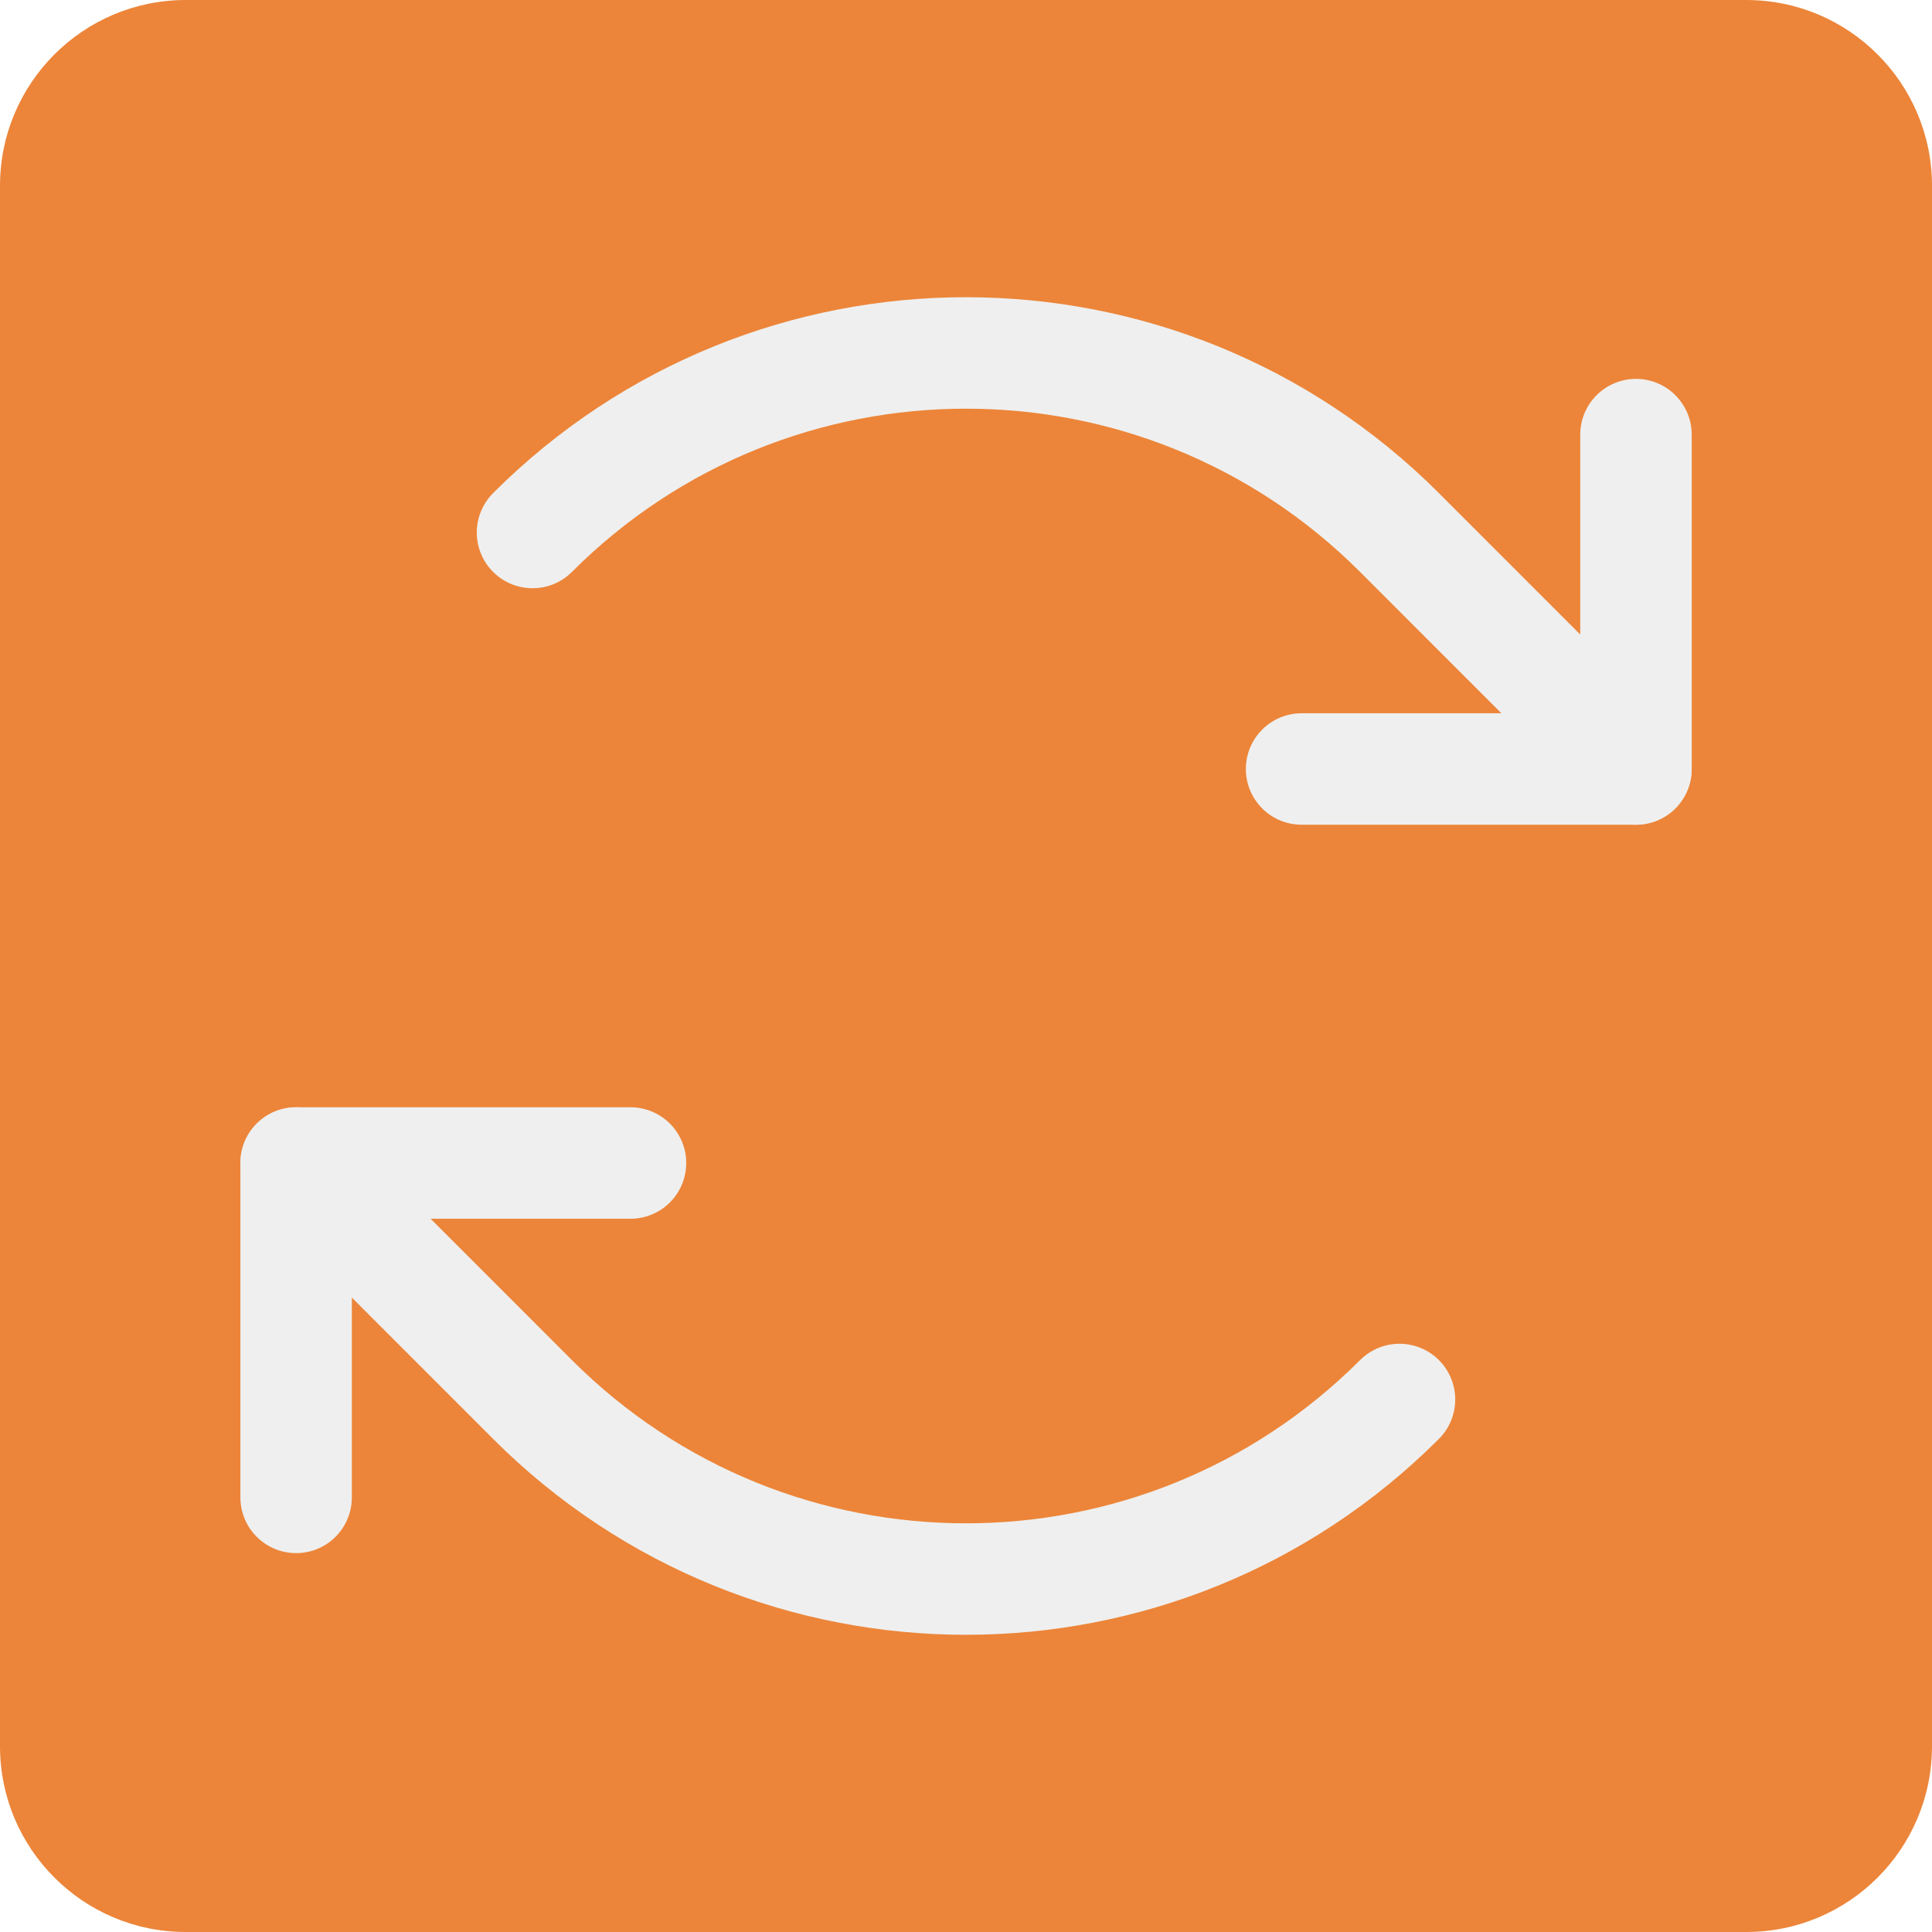
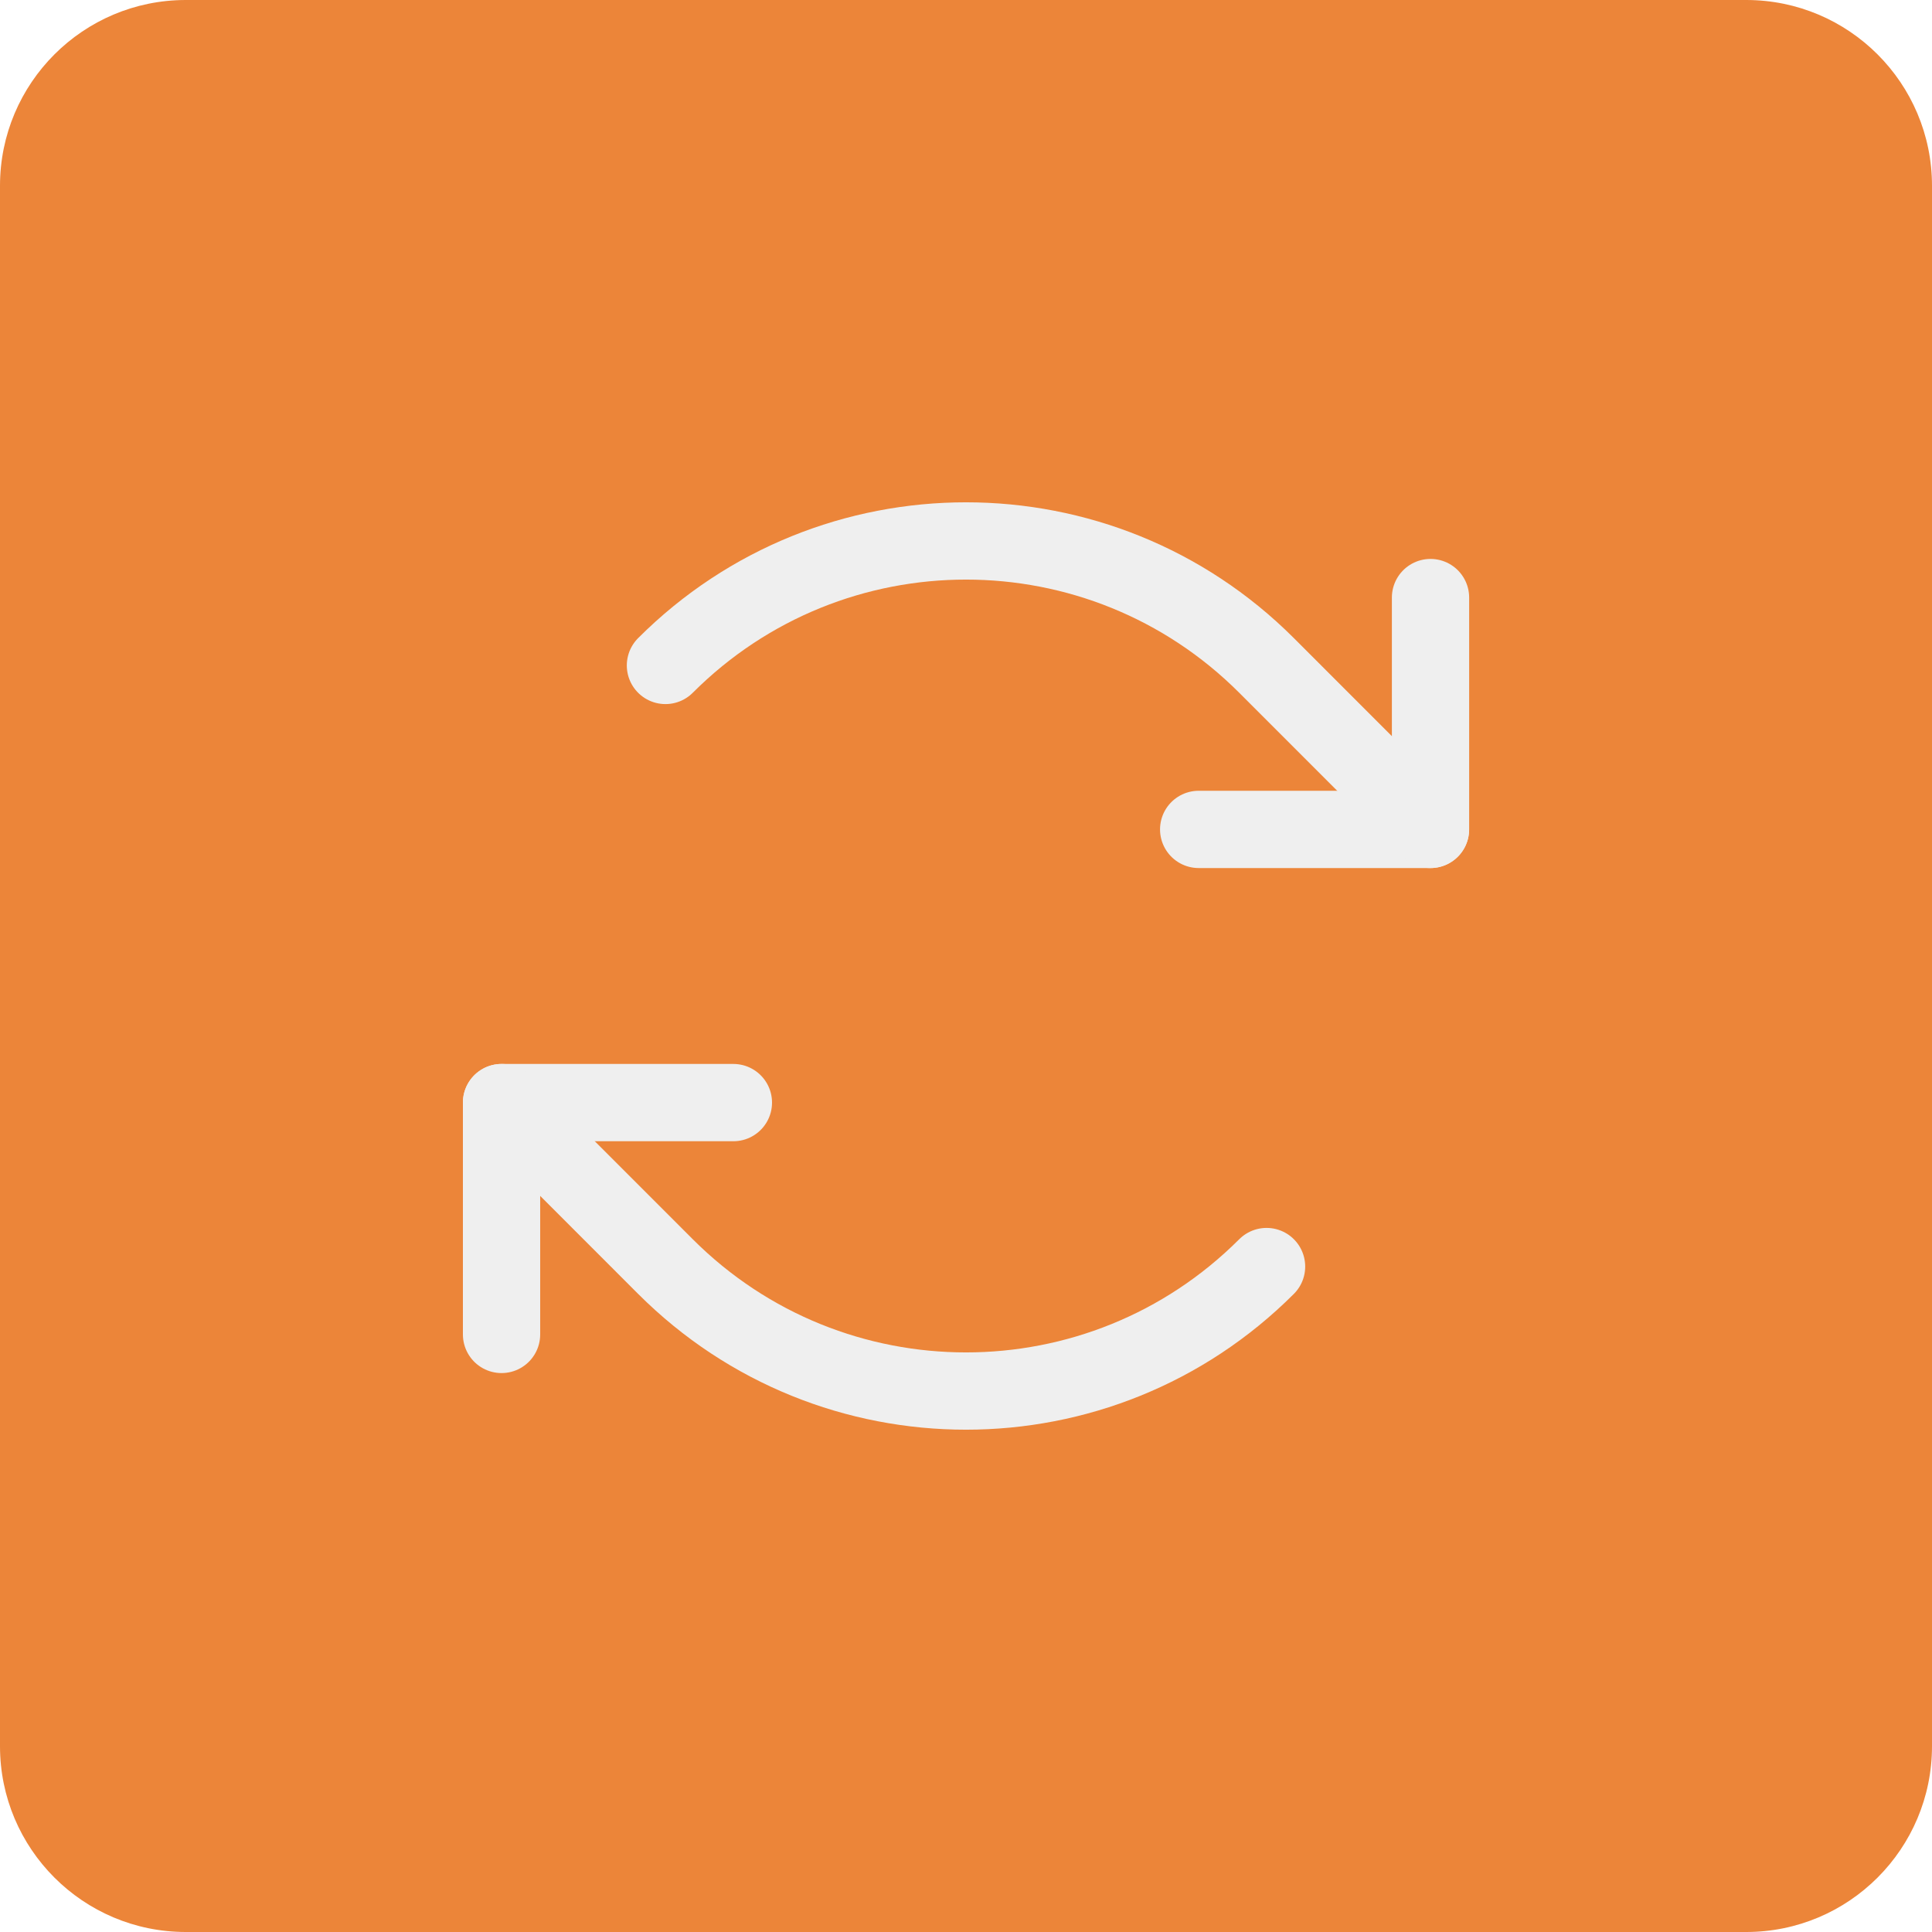
- <svg xmlns="http://www.w3.org/2000/svg" viewBox="0 0 208 208">
+ <svg xmlns="http://www.w3.org/2000/svg" viewBox="0 0 300 300">
  <defs>
-     <style>.cls-1{fill:#ec8539;}.cls-2{fill:none;stroke:#efefef;stroke-linecap:round;stroke-linejoin:round;stroke-width:12px;}</style>
+     <style>.bc0482a6-91c9-4086-8518-adcc259e21ec{fill:#ec8539;}.be109d02-97fb-44e7-93ca-549ddaf5385b{fill:none;stroke:#efefef;stroke-linecap:round;stroke-linejoin:round;stroke-width:12px;}</style>
  </defs>
-   <g id="Layer_2" data-name="Layer 2">
-     <g id="Layer_1-2" data-name="Layer 1">
-       <rect class="cls-1" width="208" height="208" rx="20" />
-       <polyline class="cls-2" points="140.13 82.79 176.13 82.79 176.13 46.79" />
-       <path class="cls-2" d="M57.33,57.33a66,66,0,0,1,93.34,0h0l25.45,25.46" />
-       <polyline class="cls-2" points="67.88 125.21 31.88 125.21 31.88 161.21" />
-       <path class="cls-2" d="M150.67,150.67a66,66,0,0,1-93.34,0h0L31.88,125.21" />
+   <g id="a91e36b1-2d1a-45f7-8d90-f0aa1995c606" data-name="Layer 2">
+     <g id="e219eab3-3b26-474a-88b3-2d03ae9a8f4e" data-name="Layer 1">
+       <rect class="bc0482a6-91c9-4086-8518-adcc259e21ec" width="300" height="300" rx="28.85" />
+       <polyline class="be109d02-97fb-44e7-93ca-549ddaf5385b" points="186.13 128.79 222.13 128.79 222.13 92.79" />
+       <path class="be109d02-97fb-44e7-93ca-549ddaf5385b" d="M103.33,103.33a66,66,0,0,1,93.34,0h0l25.45,25.46" />
+       <polyline class="be109d02-97fb-44e7-93ca-549ddaf5385b" points="113.88 171.21 77.88 171.21 77.88 207.21" />
+       <path class="be109d02-97fb-44e7-93ca-549ddaf5385b" d="M196.67,196.67a66,66,0,0,1-93.34,0h0L77.88,171.21" />
    </g>
  </g>
</svg>
